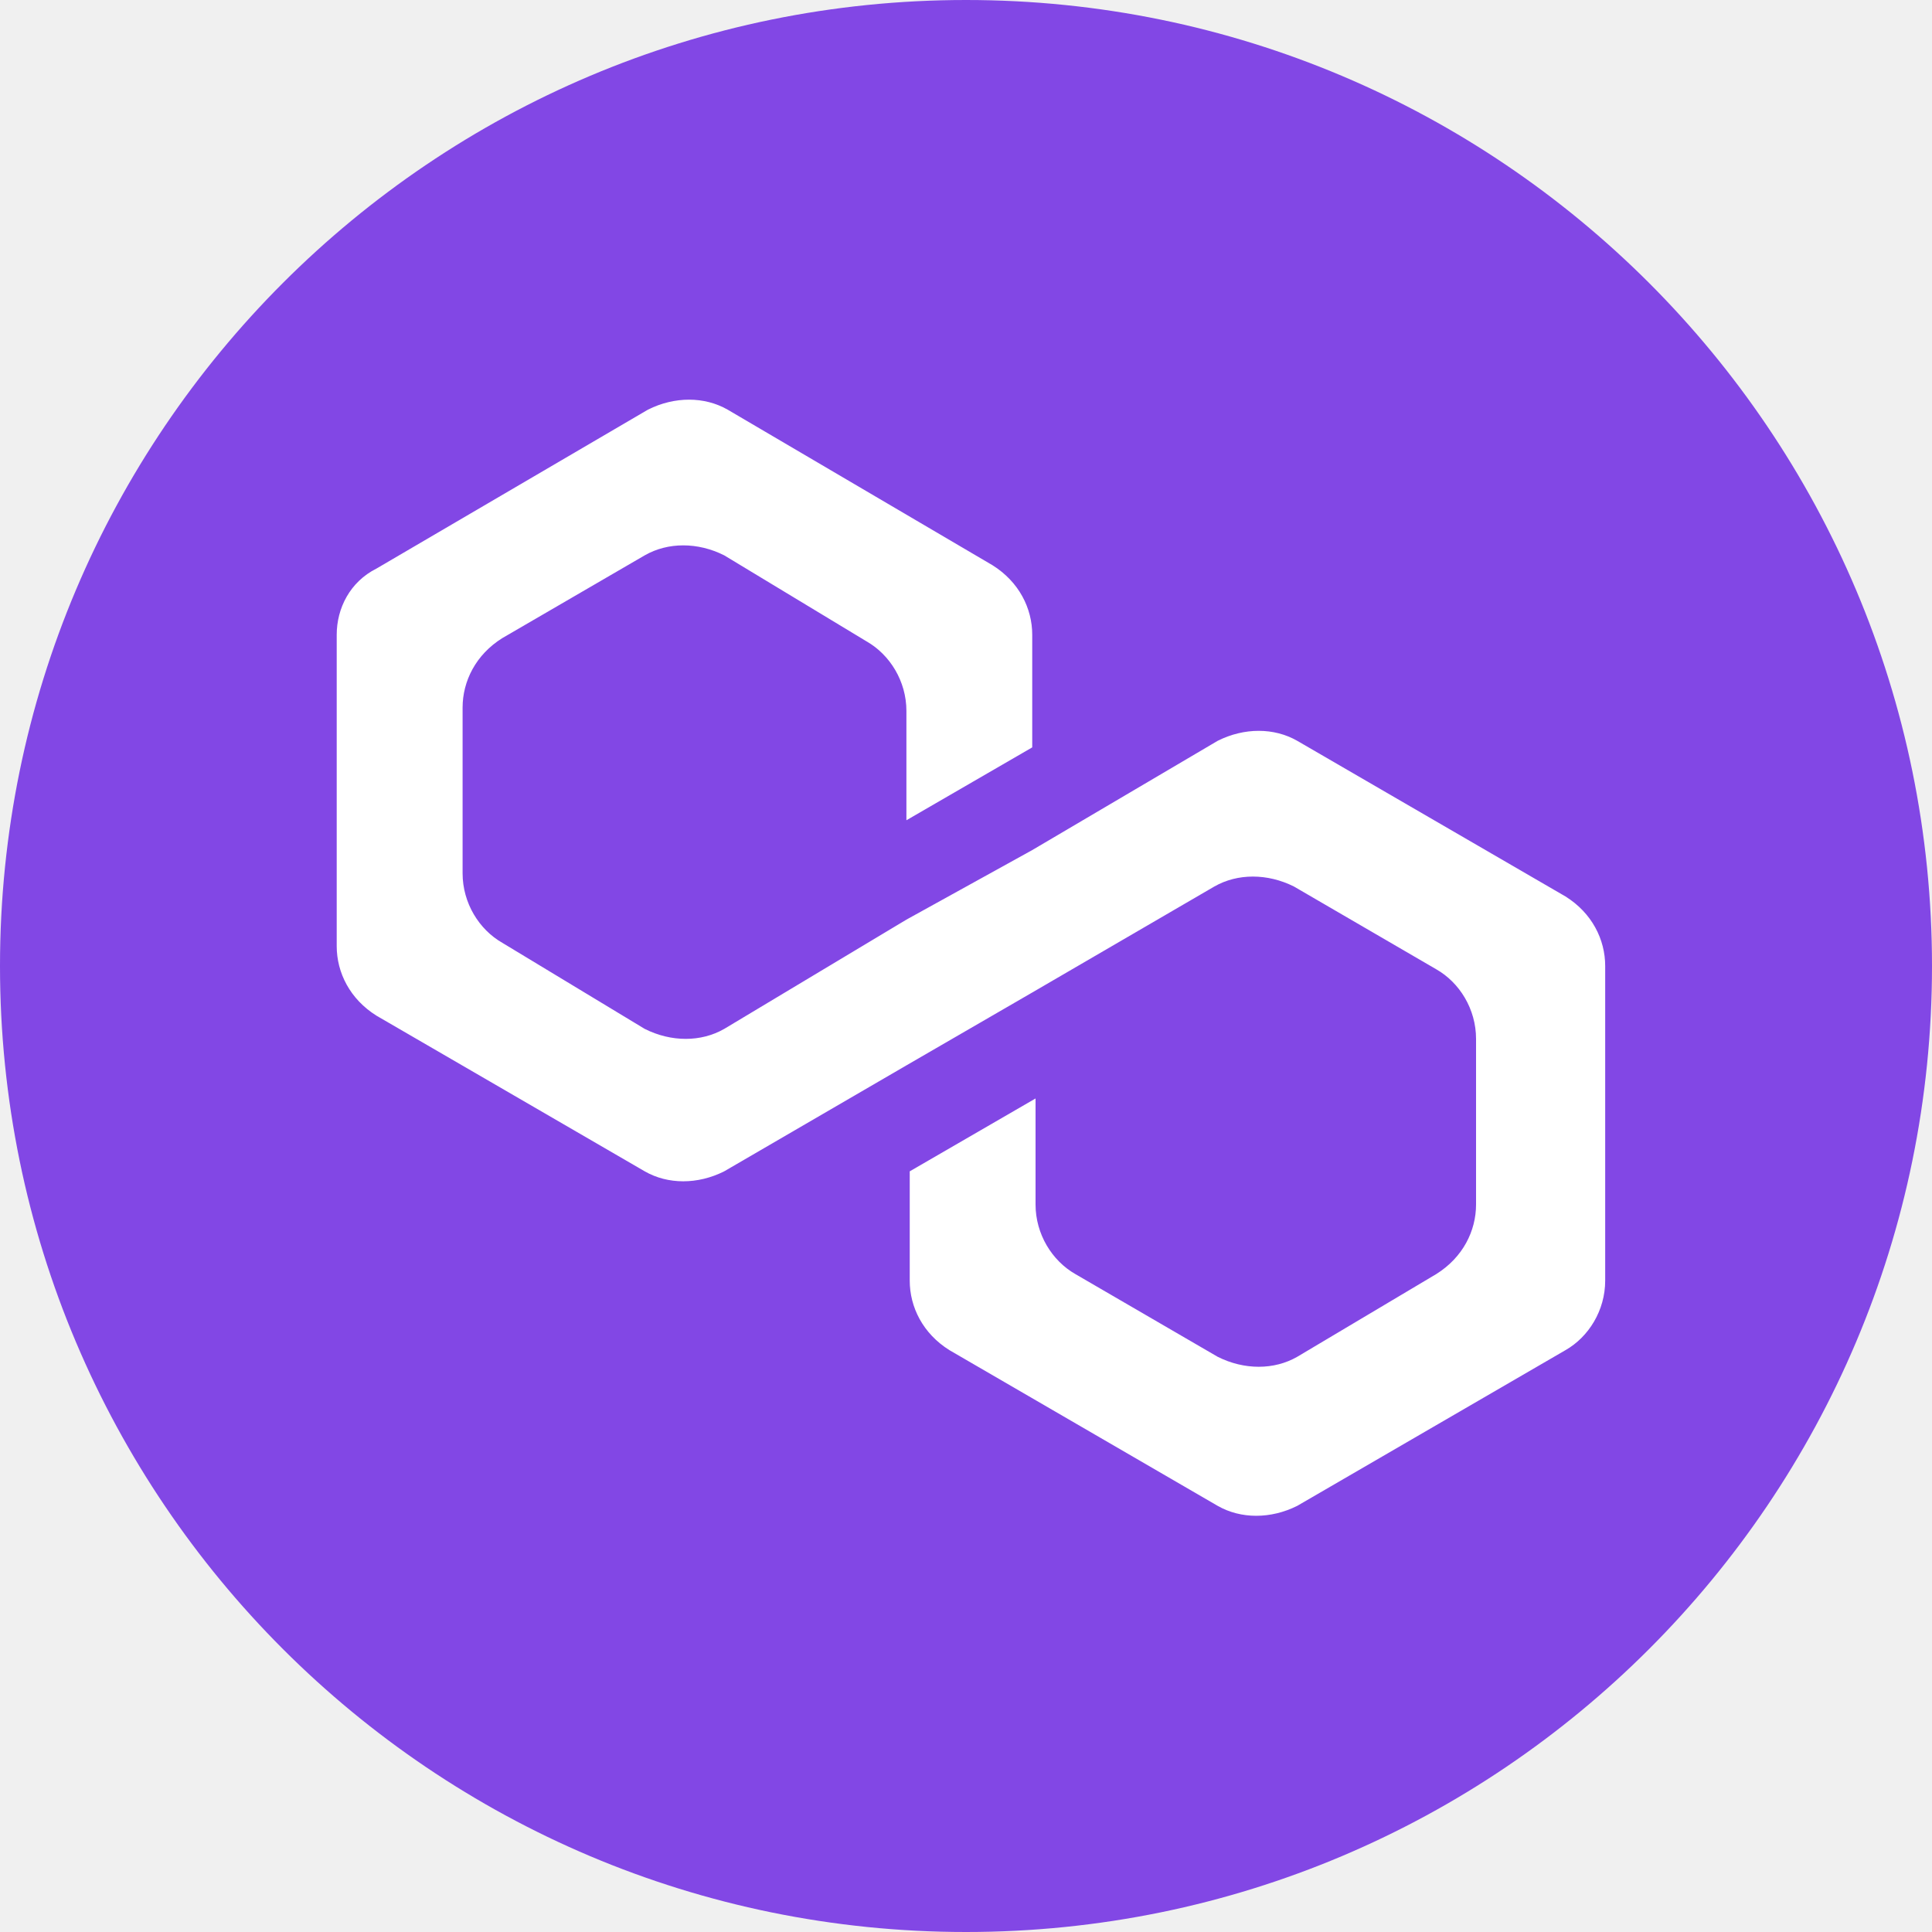
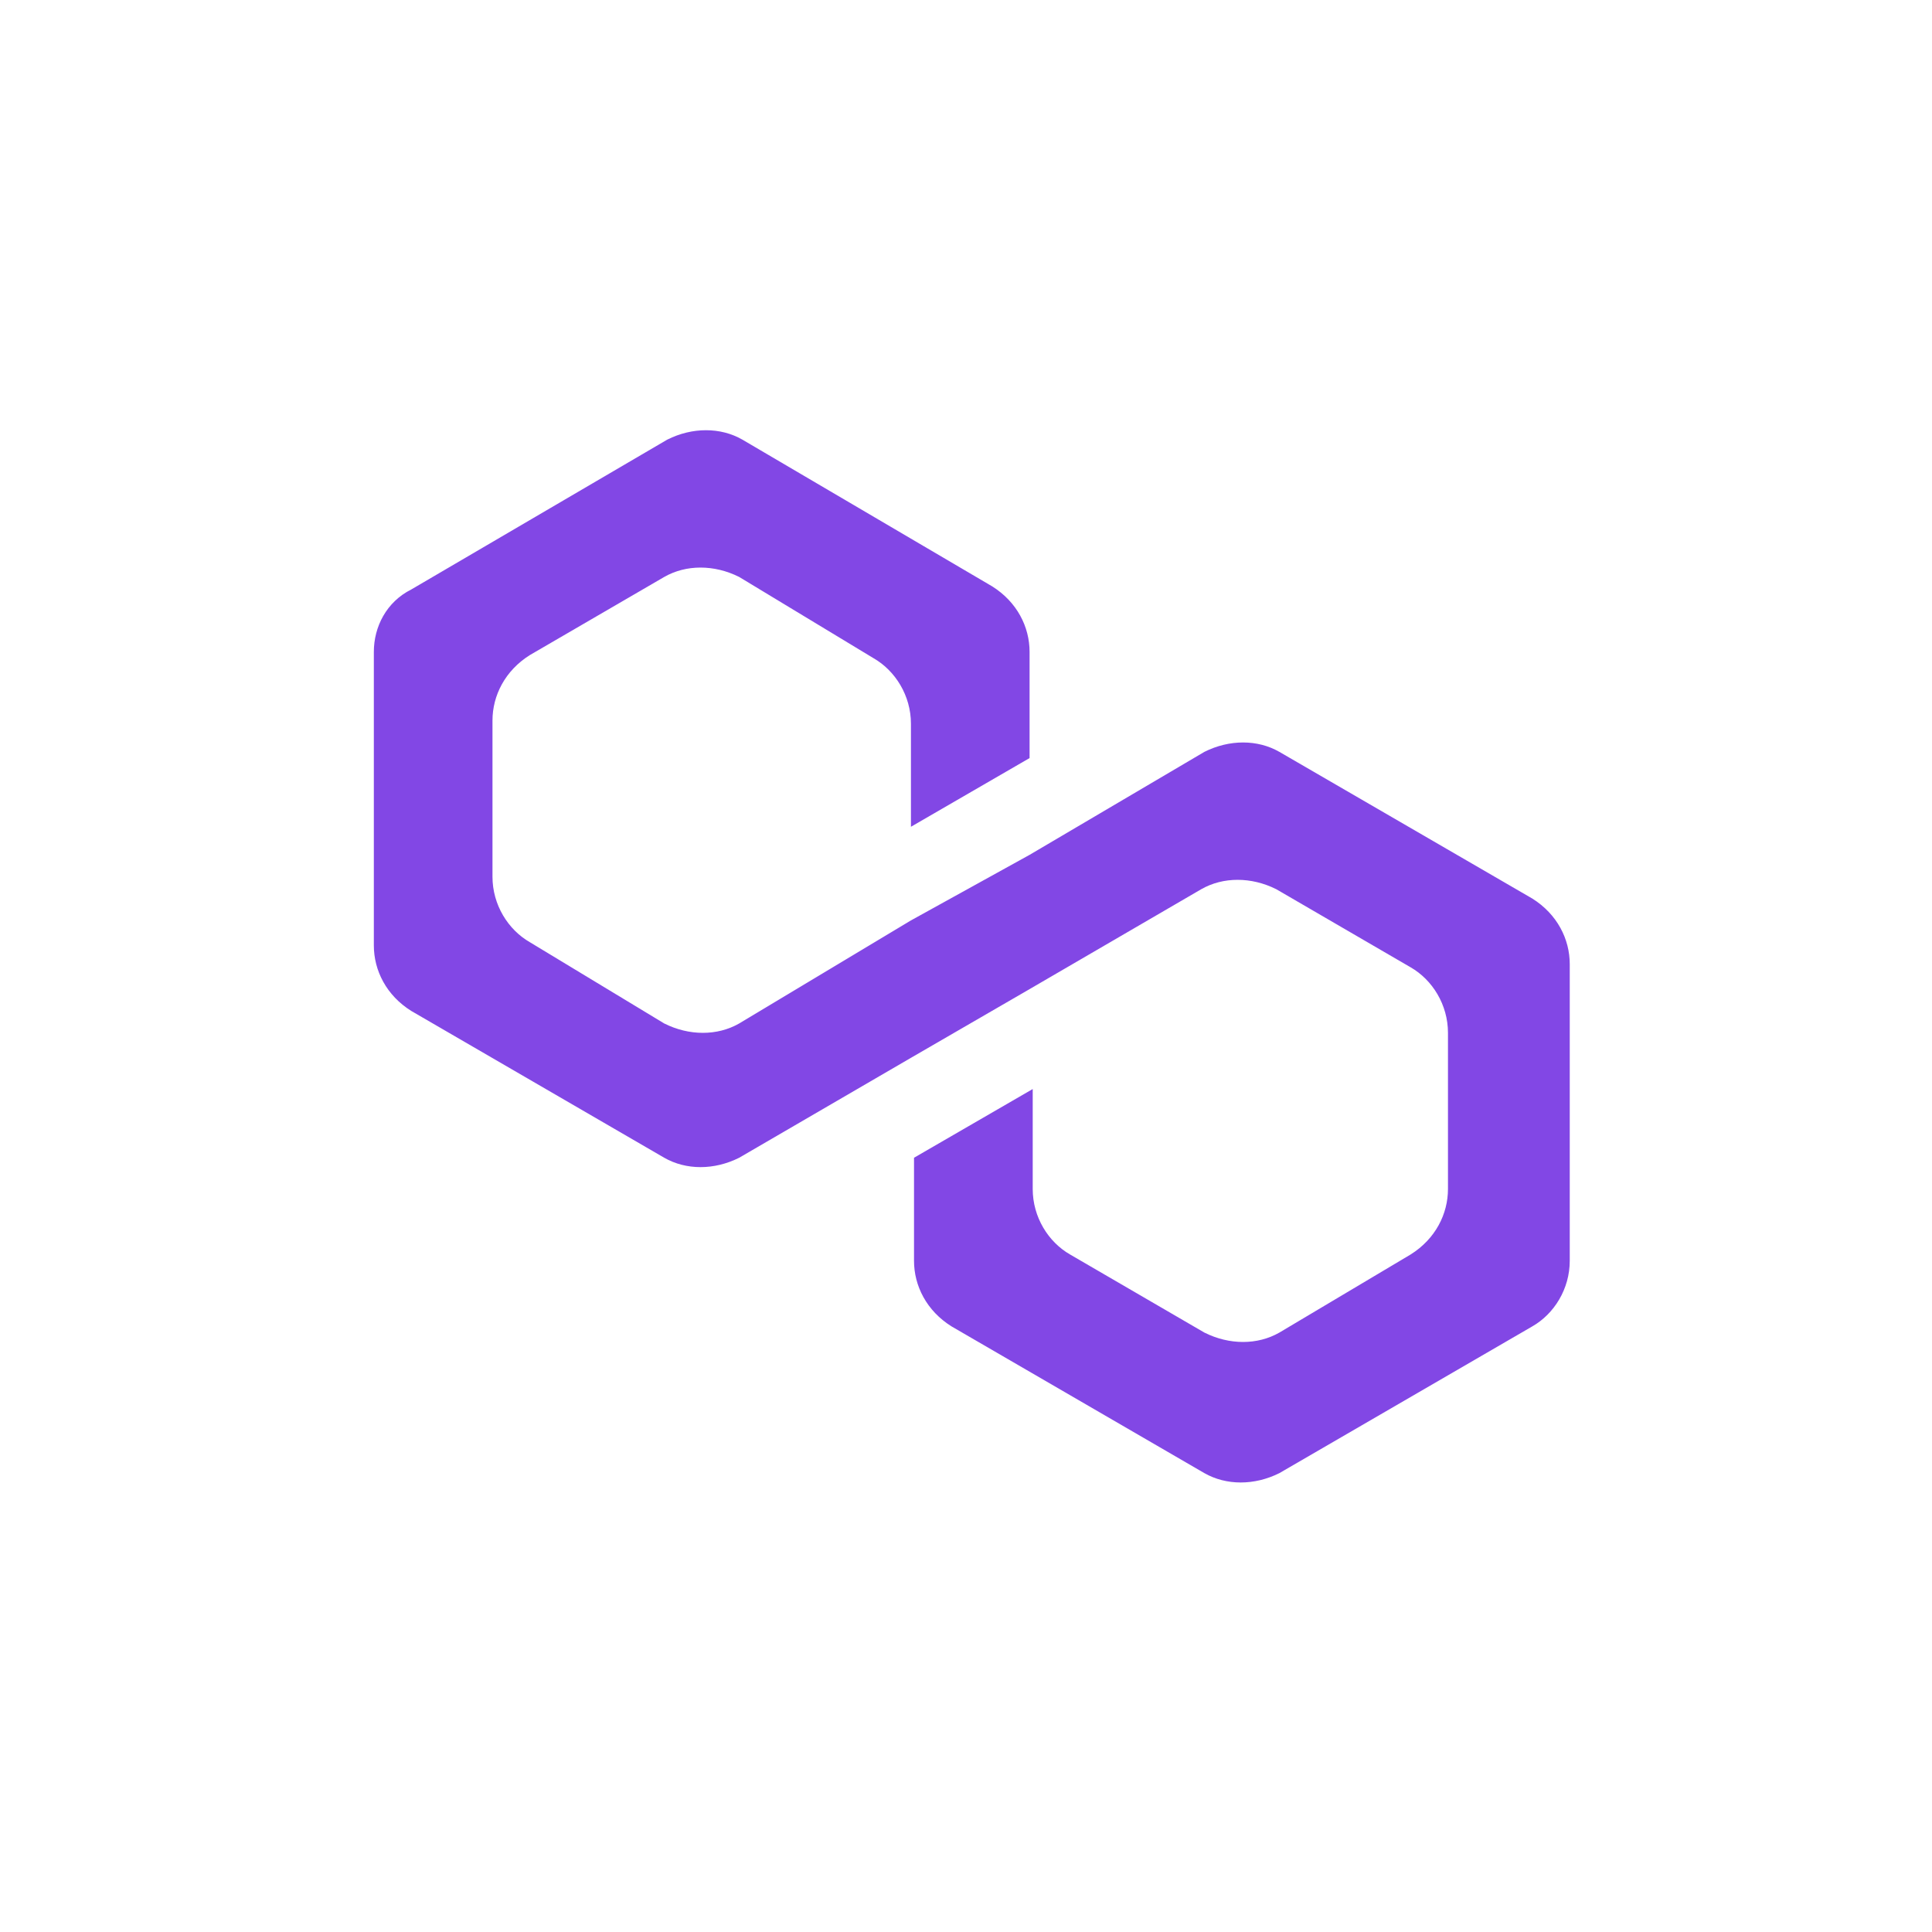
<svg xmlns="http://www.w3.org/2000/svg" width="32" height="32" viewBox="0 0 32 32" fill="none">
-   <circle cx="16" cy="16" r="16" fill="#8247E5" />
-   <path d="M21.486 12.27C21.102 12.05 20.608 12.05 20.169 12.27L17.097 14.08L15.013 15.232L11.995 17.042C11.611 17.262 11.118 17.262 10.679 17.042L8.32 15.616C7.936 15.397 7.662 14.958 7.662 14.464V11.721C7.662 11.282 7.881 10.843 8.32 10.569L10.679 9.198C11.063 8.978 11.557 8.978 11.995 9.198L14.354 10.624C14.738 10.843 15.013 11.282 15.013 11.776V13.586L17.097 12.379V10.514C17.097 10.075 16.878 9.637 16.439 9.362L12.05 6.784C11.666 6.565 11.173 6.565 10.734 6.784L6.236 9.417C5.797 9.637 5.577 10.075 5.577 10.514V15.671C5.577 16.11 5.797 16.549 6.236 16.823L10.679 19.401C11.063 19.621 11.557 19.621 11.995 19.401L15.013 17.646L17.097 16.439L20.114 14.683C20.498 14.464 20.992 14.464 21.431 14.683L23.79 16.055C24.174 16.274 24.448 16.713 24.448 17.207V19.95C24.448 20.389 24.229 20.827 23.79 21.102L21.486 22.473C21.102 22.693 20.608 22.693 20.169 22.473L17.81 21.102C17.426 20.882 17.152 20.443 17.152 19.95V18.194L15.068 19.401V21.211C15.068 21.65 15.287 22.089 15.726 22.363L20.169 24.942C20.553 25.161 21.047 25.161 21.486 24.942L25.929 22.363C26.313 22.144 26.587 21.705 26.587 21.211V16C26.587 15.561 26.368 15.122 25.929 14.848L21.486 12.27Z" fill="white" />
+   <path d="M32 0H0V32H32V0Z" fill="white" />
+   <path d="M21.19 12.453C20.828 12.246 20.363 12.246 19.949 12.453L17.053 14.159L15.088 15.245L12.243 16.952C11.881 17.159 11.415 17.159 11.002 16.952L8.778 15.607C8.416 15.4 8.157 14.987 8.157 14.521V11.935C8.157 11.522 8.364 11.108 8.778 10.849L11.002 9.556C11.364 9.349 11.829 9.349 12.243 9.556L14.467 10.901C14.829 11.108 15.088 11.522 15.088 11.987V13.694L17.053 12.556V10.797C17.053 10.384 16.846 9.97 16.432 9.711L12.295 7.281C11.933 7.074 11.467 7.074 11.053 7.281L6.813 9.763C6.399 9.97 6.192 10.384 6.192 10.797V15.659C6.192 16.073 6.399 16.487 6.813 16.745L11.002 19.176C11.364 19.383 11.829 19.383 12.243 19.176L15.088 17.521L17.053 16.383L19.897 14.728C20.259 14.521 20.725 14.521 21.139 14.728L23.363 16.021C23.725 16.228 23.983 16.642 23.983 17.107V19.693C23.983 20.107 23.776 20.521 23.363 20.779L21.19 22.072C20.828 22.279 20.363 22.279 19.949 22.072L17.725 20.779C17.363 20.572 17.105 20.159 17.105 19.693V18.038L15.139 19.176V20.883C15.139 21.296 15.346 21.71 15.76 21.969L19.949 24.4C20.311 24.606 20.777 24.606 21.19 24.4L25.38 21.969C25.742 21.762 26 21.348 26 20.883V15.969C26 15.556 25.793 15.142 25.38 14.883L21.19 12.453Z" fill="#8247E5" />
</svg>
